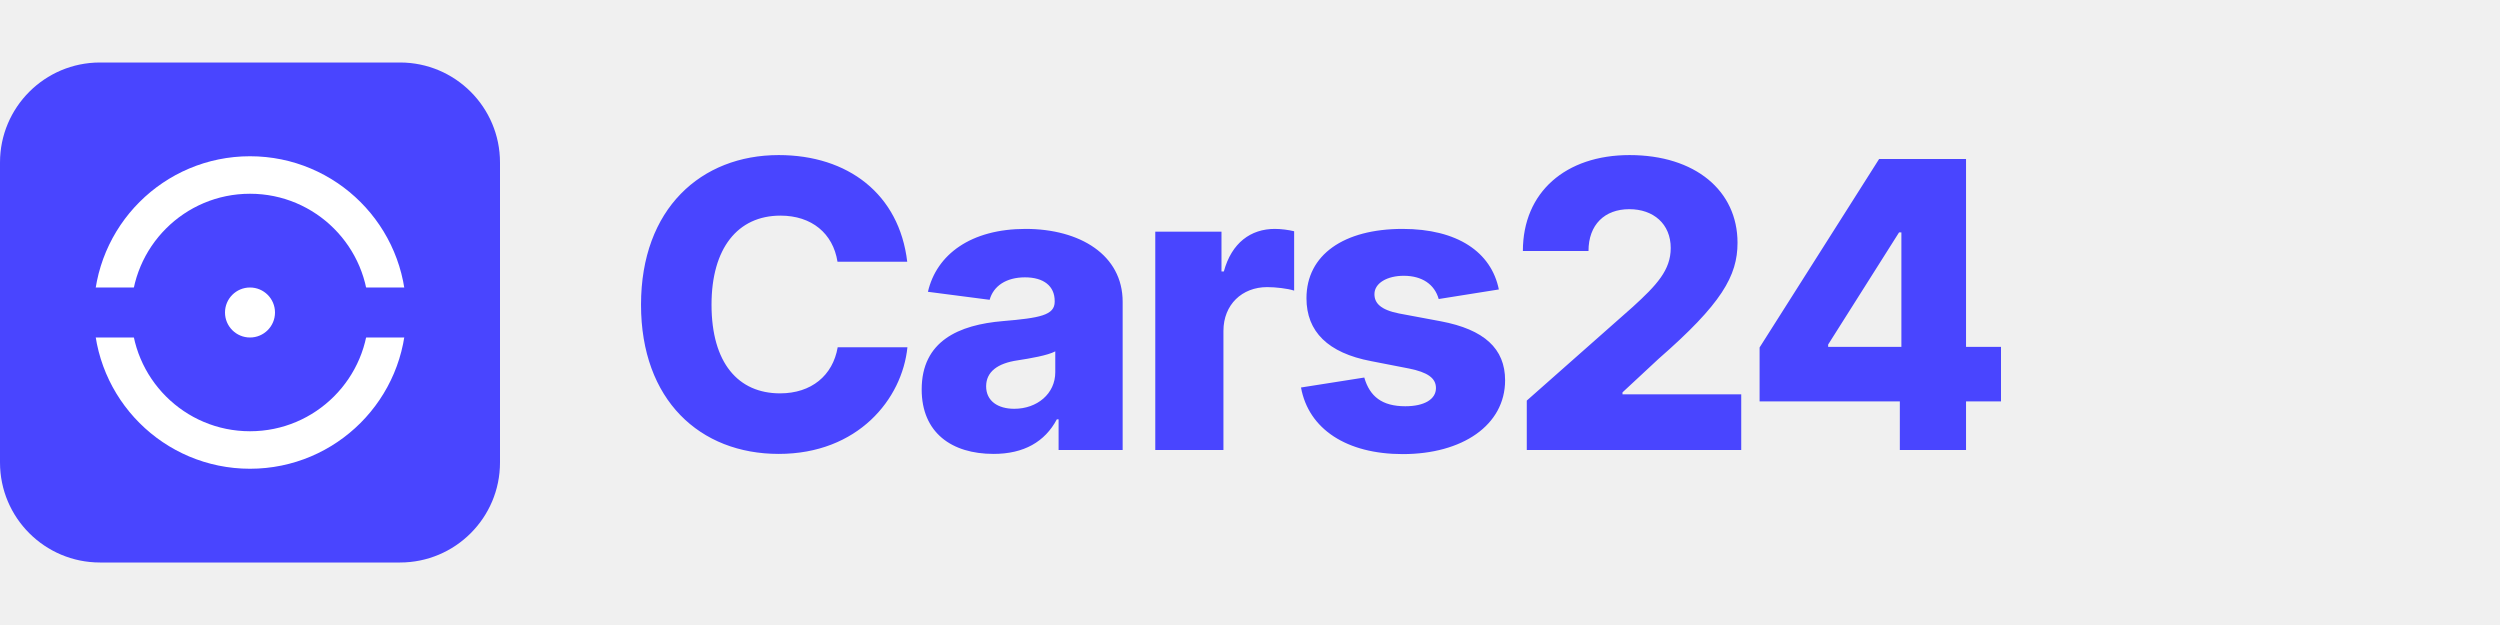
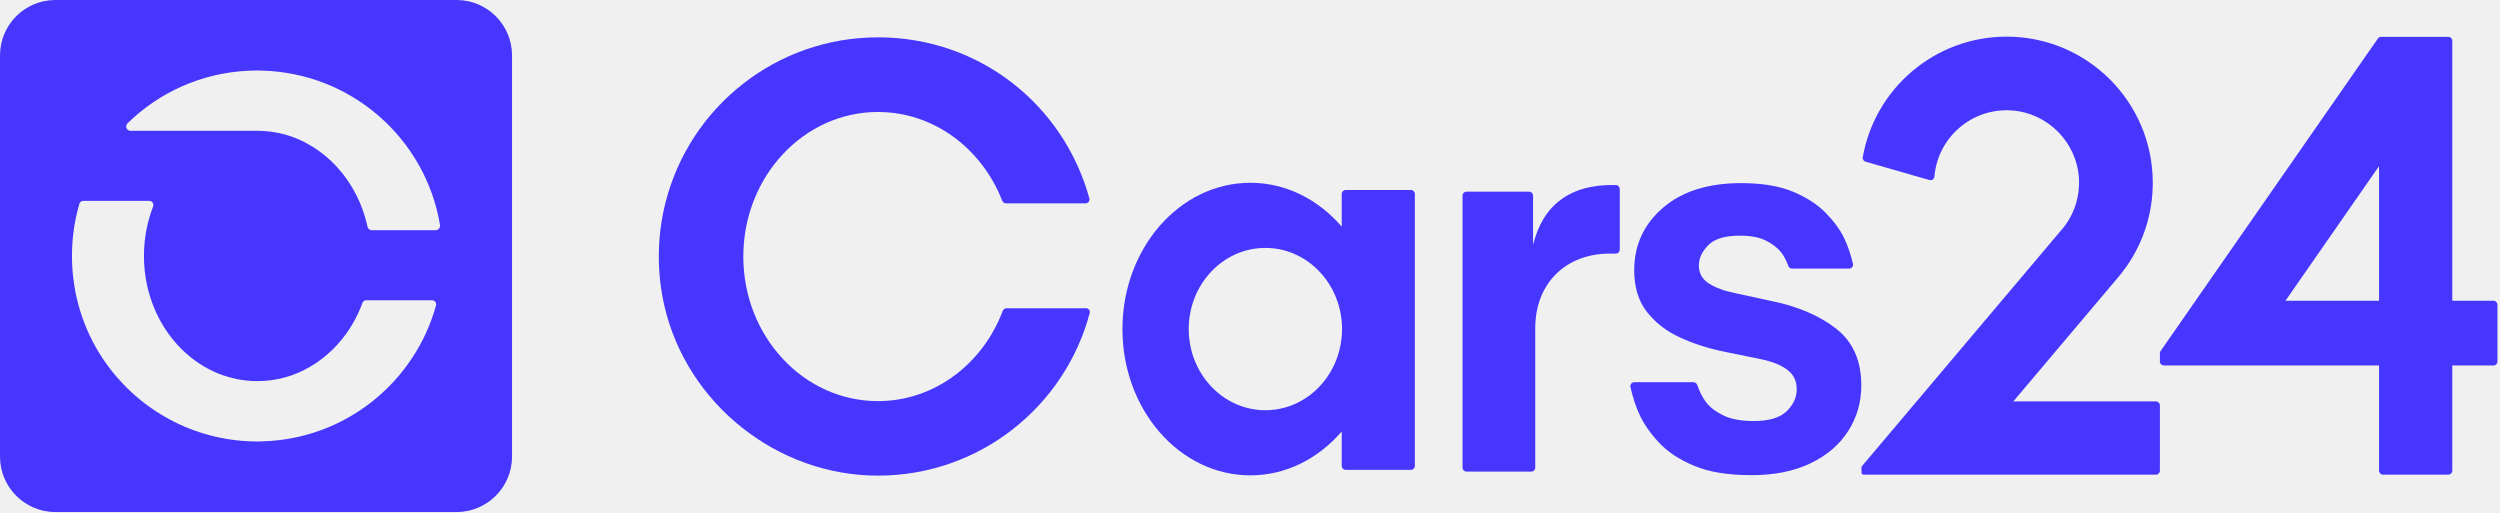
- <svg xmlns="http://www.w3.org/2000/svg" viewBox="0 0 400 100" fill="none">
-   <rect x="0" y="10" width="80" height="80" rx="16" fill="#4945FF" />
-   <circle cx="40" cy="50" r="22" stroke="#FFFFFF" stroke-width="6" fill="none" />
-   <rect x="14" y="46" width="52" height="8" fill="#4945FF" />
-   <circle cx="40" cy="50" r="4" fill="#FFFFFF" />
-   <text x="100" y="72" font-family="-apple-system, BlinkMacSystemFont, Inter, Arial, sans-serif" font-size="64" font-weight="800" fill="#4945FF" letter-spacing="-2">Cars24</text>
+ <svg xmlns="http://www.w3.org/2000/svg" width="332" height="68" viewBox="0 0 332 68" fill="none">
+   <path d="M60.633 0H7.367C3.283 0 0 3.292 0 7.367V60.633C0 64.699 3.292 68 7.367 68H60.633C64.699 68 68 64.69 68 60.633V7.367C68 3.283 64.69 0 60.633 0ZM57.896 40.589C55.059 50.811 45.8 58.369 34.714 58.614C34.541 58.633 34.359 58.633 34.168 58.633C33.977 58.633 33.786 58.633 33.604 58.614C33.413 58.614 33.204 58.614 33.004 58.596H32.95C24.937 58.196 17.944 53.985 13.733 47.746C11.086 43.818 9.558 39.089 9.558 33.986C9.558 31.585 9.895 29.266 10.541 27.074C10.613 26.829 10.822 26.674 11.086 26.674H19.799C20.217 26.674 20.481 27.075 20.326 27.447C19.553 29.448 19.117 31.658 19.117 33.986C19.117 41.435 23.537 47.728 29.657 49.856C30.239 50.047 30.849 50.211 31.467 50.347C32.34 50.52 33.241 50.611 34.168 50.611C35.733 50.611 37.27 50.347 38.688 49.856C41.071 49.029 43.208 47.555 44.927 45.627C46.291 44.099 47.383 42.262 48.138 40.225C48.21 39.998 48.419 39.871 48.665 39.871H57.359C57.741 39.871 58.005 40.225 57.905 40.589H57.896ZM57.896 30.567H49.356C49.093 30.567 48.865 30.376 48.81 30.112C48.165 27.129 46.792 24.464 44.9 22.345C43.709 20.999 42.308 19.89 40.762 19.053C40.098 18.671 39.398 18.371 38.679 18.125C37.242 17.634 35.733 17.371 34.159 17.371H17.325C16.816 17.371 16.57 16.743 16.925 16.388C21.081 12.305 26.693 9.695 32.931 9.395H32.986C33.195 9.376 33.404 9.376 33.586 9.376C33.777 9.358 33.968 9.358 34.15 9.358C34.332 9.358 34.532 9.358 34.696 9.376C46.655 9.64 56.523 18.407 58.433 29.876C58.487 30.23 58.223 30.558 57.887 30.558L57.896 30.567Z" fill="#4736FE" />
+   <path d="M194.751 25.456H203.064C203.355 25.456 203.591 25.693 203.591 25.984V32.532C204.846 27.311 208.466 24.401 214.586 24.574C214.868 24.574 215.105 24.811 215.105 25.102V33.15C215.105 33.441 214.868 33.678 214.577 33.678H213.741C208.166 33.678 203.882 37.397 203.882 43.609V62.098C203.882 62.389 203.646 62.626 203.355 62.626H194.751C194.46 62.626 194.224 62.389 194.224 62.098V25.984C194.224 25.693 194.46 25.456 194.751 25.456Z" fill="#4736FE" />
+   <path d="M178.181 25.765V30.103C175.098 26.511 170.805 24.274 166.048 24.274C156.672 24.274 149.06 32.968 149.06 43.7C149.06 54.431 156.663 63.126 166.048 63.126C170.805 63.126 175.098 60.889 178.181 57.296V61.871C178.181 62.162 178.417 62.398 178.708 62.398H187.366C187.657 62.398 187.894 62.162 187.894 61.871V25.756C187.894 25.465 187.657 25.229 187.366 25.229H178.708C178.417 25.229 178.181 25.465 178.181 25.756V25.765ZM168.04 54.477C162.42 54.477 157.863 49.648 157.863 43.7C157.863 37.752 162.42 32.923 168.04 32.923C173.351 32.923 177.717 37.233 178.181 42.736C178.208 43.054 178.226 43.372 178.226 43.7C178.226 44.027 178.208 44.345 178.181 44.664C177.717 50.166 173.36 54.477 168.04 54.477Z" fill="#4736FE" />
+   <path d="M247.472 63.035H286.306C286.597 63.035 286.834 62.798 286.834 62.507V53.831C286.834 53.54 286.597 53.303 286.306 53.303H267.371L281.122 37.024L281.459 36.624C284.114 33.404 285.761 29.312 285.879 24.837C285.879 24.655 285.888 24.465 285.888 24.273C285.888 13.56 277.202 4.866 266.48 4.866C256.922 4.866 248.973 11.778 247.372 20.881C247.327 21.145 247.491 21.4 247.745 21.472L256.23 23.91C256.549 24.001 256.867 23.773 256.894 23.446C257.322 18.28 261.842 14.279 267.198 14.67C271.928 15.015 275.747 18.853 276.075 23.591C276.248 26.174 275.402 28.557 273.901 30.376L273.747 30.549L262.942 43.345L254.548 53.285L247.272 61.898C247.236 61.943 247.209 62.007 247.209 62.071V62.762C247.209 62.907 247.327 63.025 247.472 63.025V63.035Z" fill="#4736FE" />
+   <path d="M325.667 39.934V5.42C325.667 5.129 325.431 4.893 325.14 4.893H316.209C316.036 4.893 315.872 4.975 315.782 5.12L291.572 39.934L286.924 46.619C286.861 46.71 286.833 46.81 286.833 46.919V48.01C286.833 48.301 287.07 48.538 287.361 48.538H315.936V62.507C315.936 62.798 316.173 63.034 316.464 63.034H325.14C325.431 63.034 325.667 62.798 325.667 62.507V48.538H331.133C331.424 48.538 331.661 48.301 331.661 48.01V40.462C331.661 40.171 331.424 39.934 331.133 39.934H325.667ZM315.936 39.934H303.513L315.936 22.063V39.934Z" fill="#4736FE" />
+   <path d="M144.203 40.927C144.549 40.927 144.804 41.245 144.713 41.581C141.402 54.014 130.061 63.163 116.592 63.163C103.123 63.163 91.209 53.541 88.235 40.636C87.744 38.526 87.49 36.325 87.49 34.06C87.49 31.55 87.808 29.113 88.408 26.785C91.637 14.234 103.032 4.958 116.601 4.958C130.171 4.958 141.284 14.016 144.667 26.348C144.758 26.675 144.503 27.003 144.158 27.003H133.59C133.372 27.003 133.181 26.866 133.099 26.666C130.398 19.736 124.023 14.871 116.592 14.871C106.716 14.871 98.712 23.465 98.712 34.069C98.712 44.673 106.716 53.268 116.592 53.268C124.095 53.268 130.516 48.311 133.163 41.281C133.244 41.081 133.435 40.936 133.654 40.936H144.203V40.927Z" fill="#4736FE" />
+   <path d="M232.539 63.098C229.483 63.098 226.964 62.688 224.991 61.861C223.017 61.042 221.453 60.006 220.298 58.76C219.143 57.514 218.288 56.277 217.724 55.058C217.233 53.994 216.833 52.775 216.524 51.402C216.451 51.075 216.696 50.757 217.033 50.757H224.89C225.118 50.757 225.309 50.902 225.391 51.12C225.7 51.993 226.073 52.739 226.509 53.339C227 54.021 227.764 54.622 228.801 55.14C229.838 55.658 231.202 55.913 232.894 55.913C234.913 55.913 236.377 55.477 237.268 54.613C238.159 53.739 238.605 52.766 238.605 51.684C238.605 50.602 238.214 49.811 237.441 49.183C236.668 48.547 235.522 48.065 234.021 47.737L228.874 46.682C226.809 46.255 224.881 45.636 223.09 44.809C221.298 43.99 219.843 42.862 218.715 41.425C217.588 39.989 217.024 38.142 217.024 35.887C217.024 32.549 218.297 29.784 220.834 27.602C223.372 25.41 226.828 24.319 231.202 24.319C233.976 24.319 236.268 24.692 238.078 25.446C239.887 26.201 241.343 27.138 242.452 28.266C243.553 29.393 244.38 30.521 244.917 31.649C245.381 32.613 245.763 33.741 246.072 35.023C246.154 35.35 245.899 35.669 245.562 35.669H237.987C237.768 35.669 237.568 35.532 237.496 35.332C237.232 34.596 236.904 33.977 236.513 33.486C236.068 32.922 235.404 32.413 234.54 31.967C233.667 31.521 232.503 31.294 231.048 31.294C229.074 31.294 227.673 31.721 226.846 32.567C226.027 33.413 225.609 34.304 225.609 35.25C225.609 36.287 226.055 37.087 226.946 37.651C227.837 38.215 228.992 38.642 230.402 38.924L235.267 39.979C238.751 40.689 241.606 41.907 243.835 43.645C246.072 45.382 247.181 47.901 247.181 51.193C247.181 53.403 246.608 55.413 245.453 57.223C244.298 59.032 242.634 60.469 240.442 61.524C238.25 62.579 235.613 63.107 232.512 63.107L232.539 63.098Z" fill="#4736FE" />
</svg>
